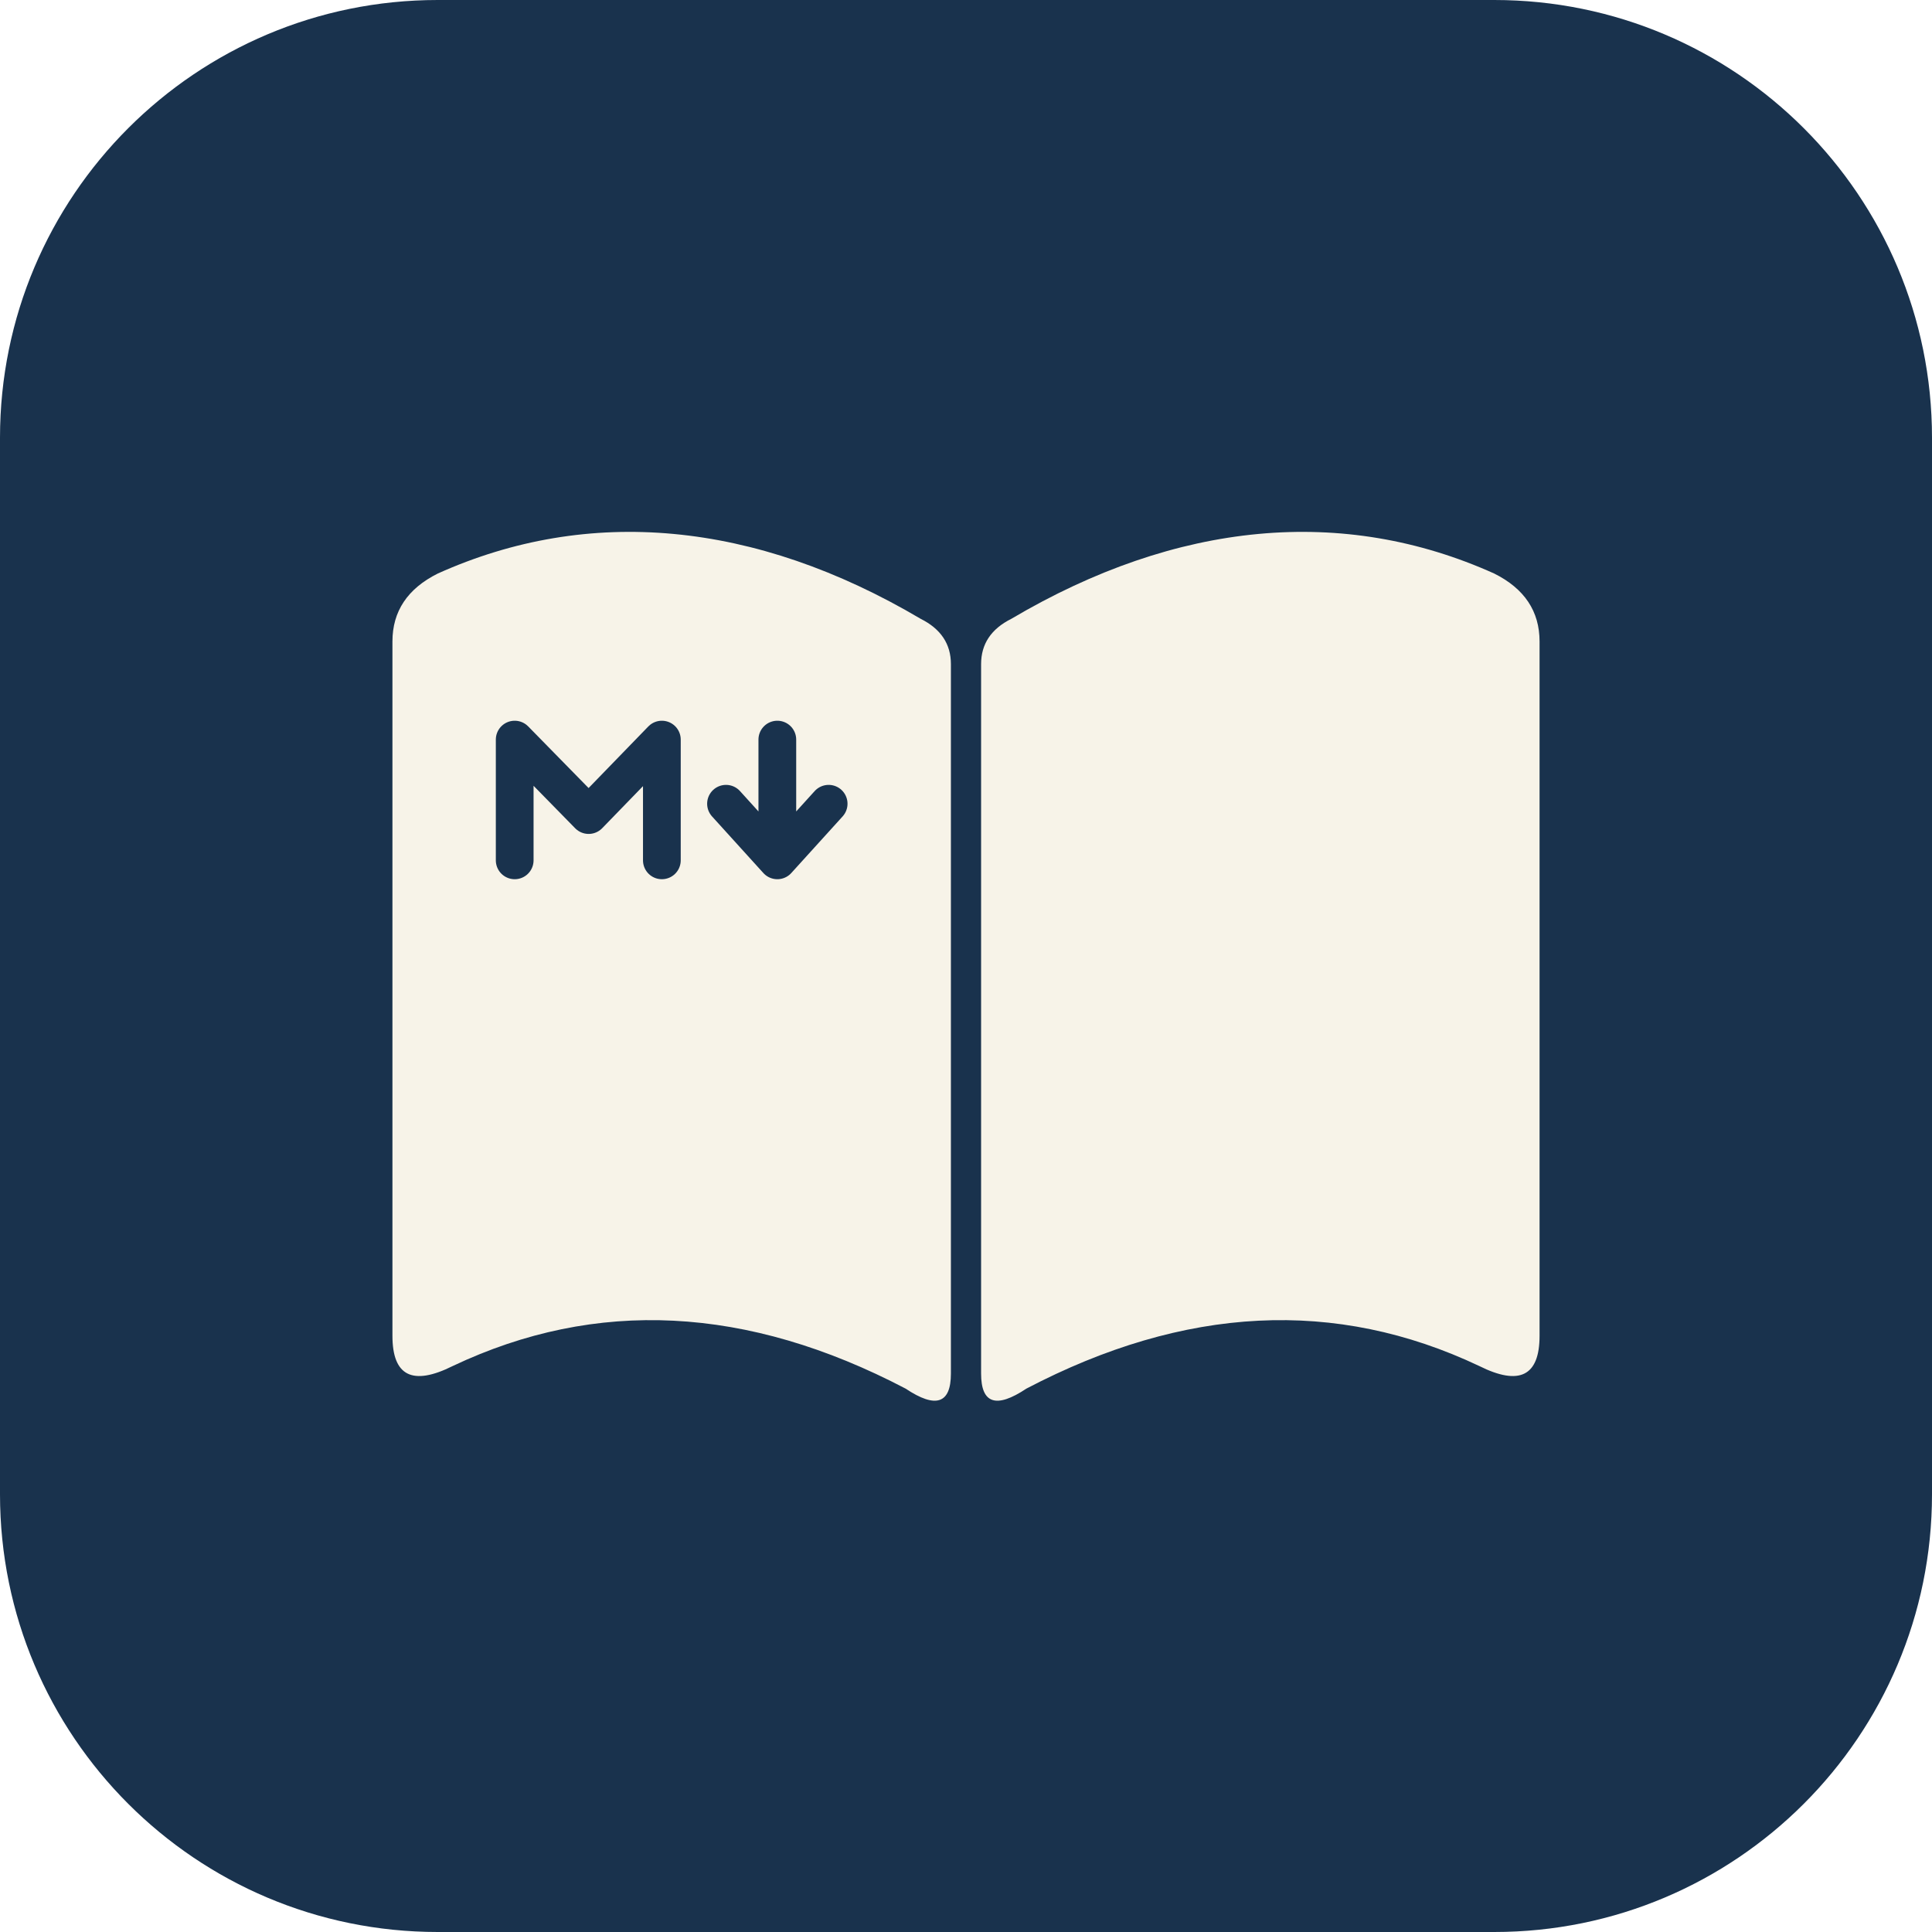
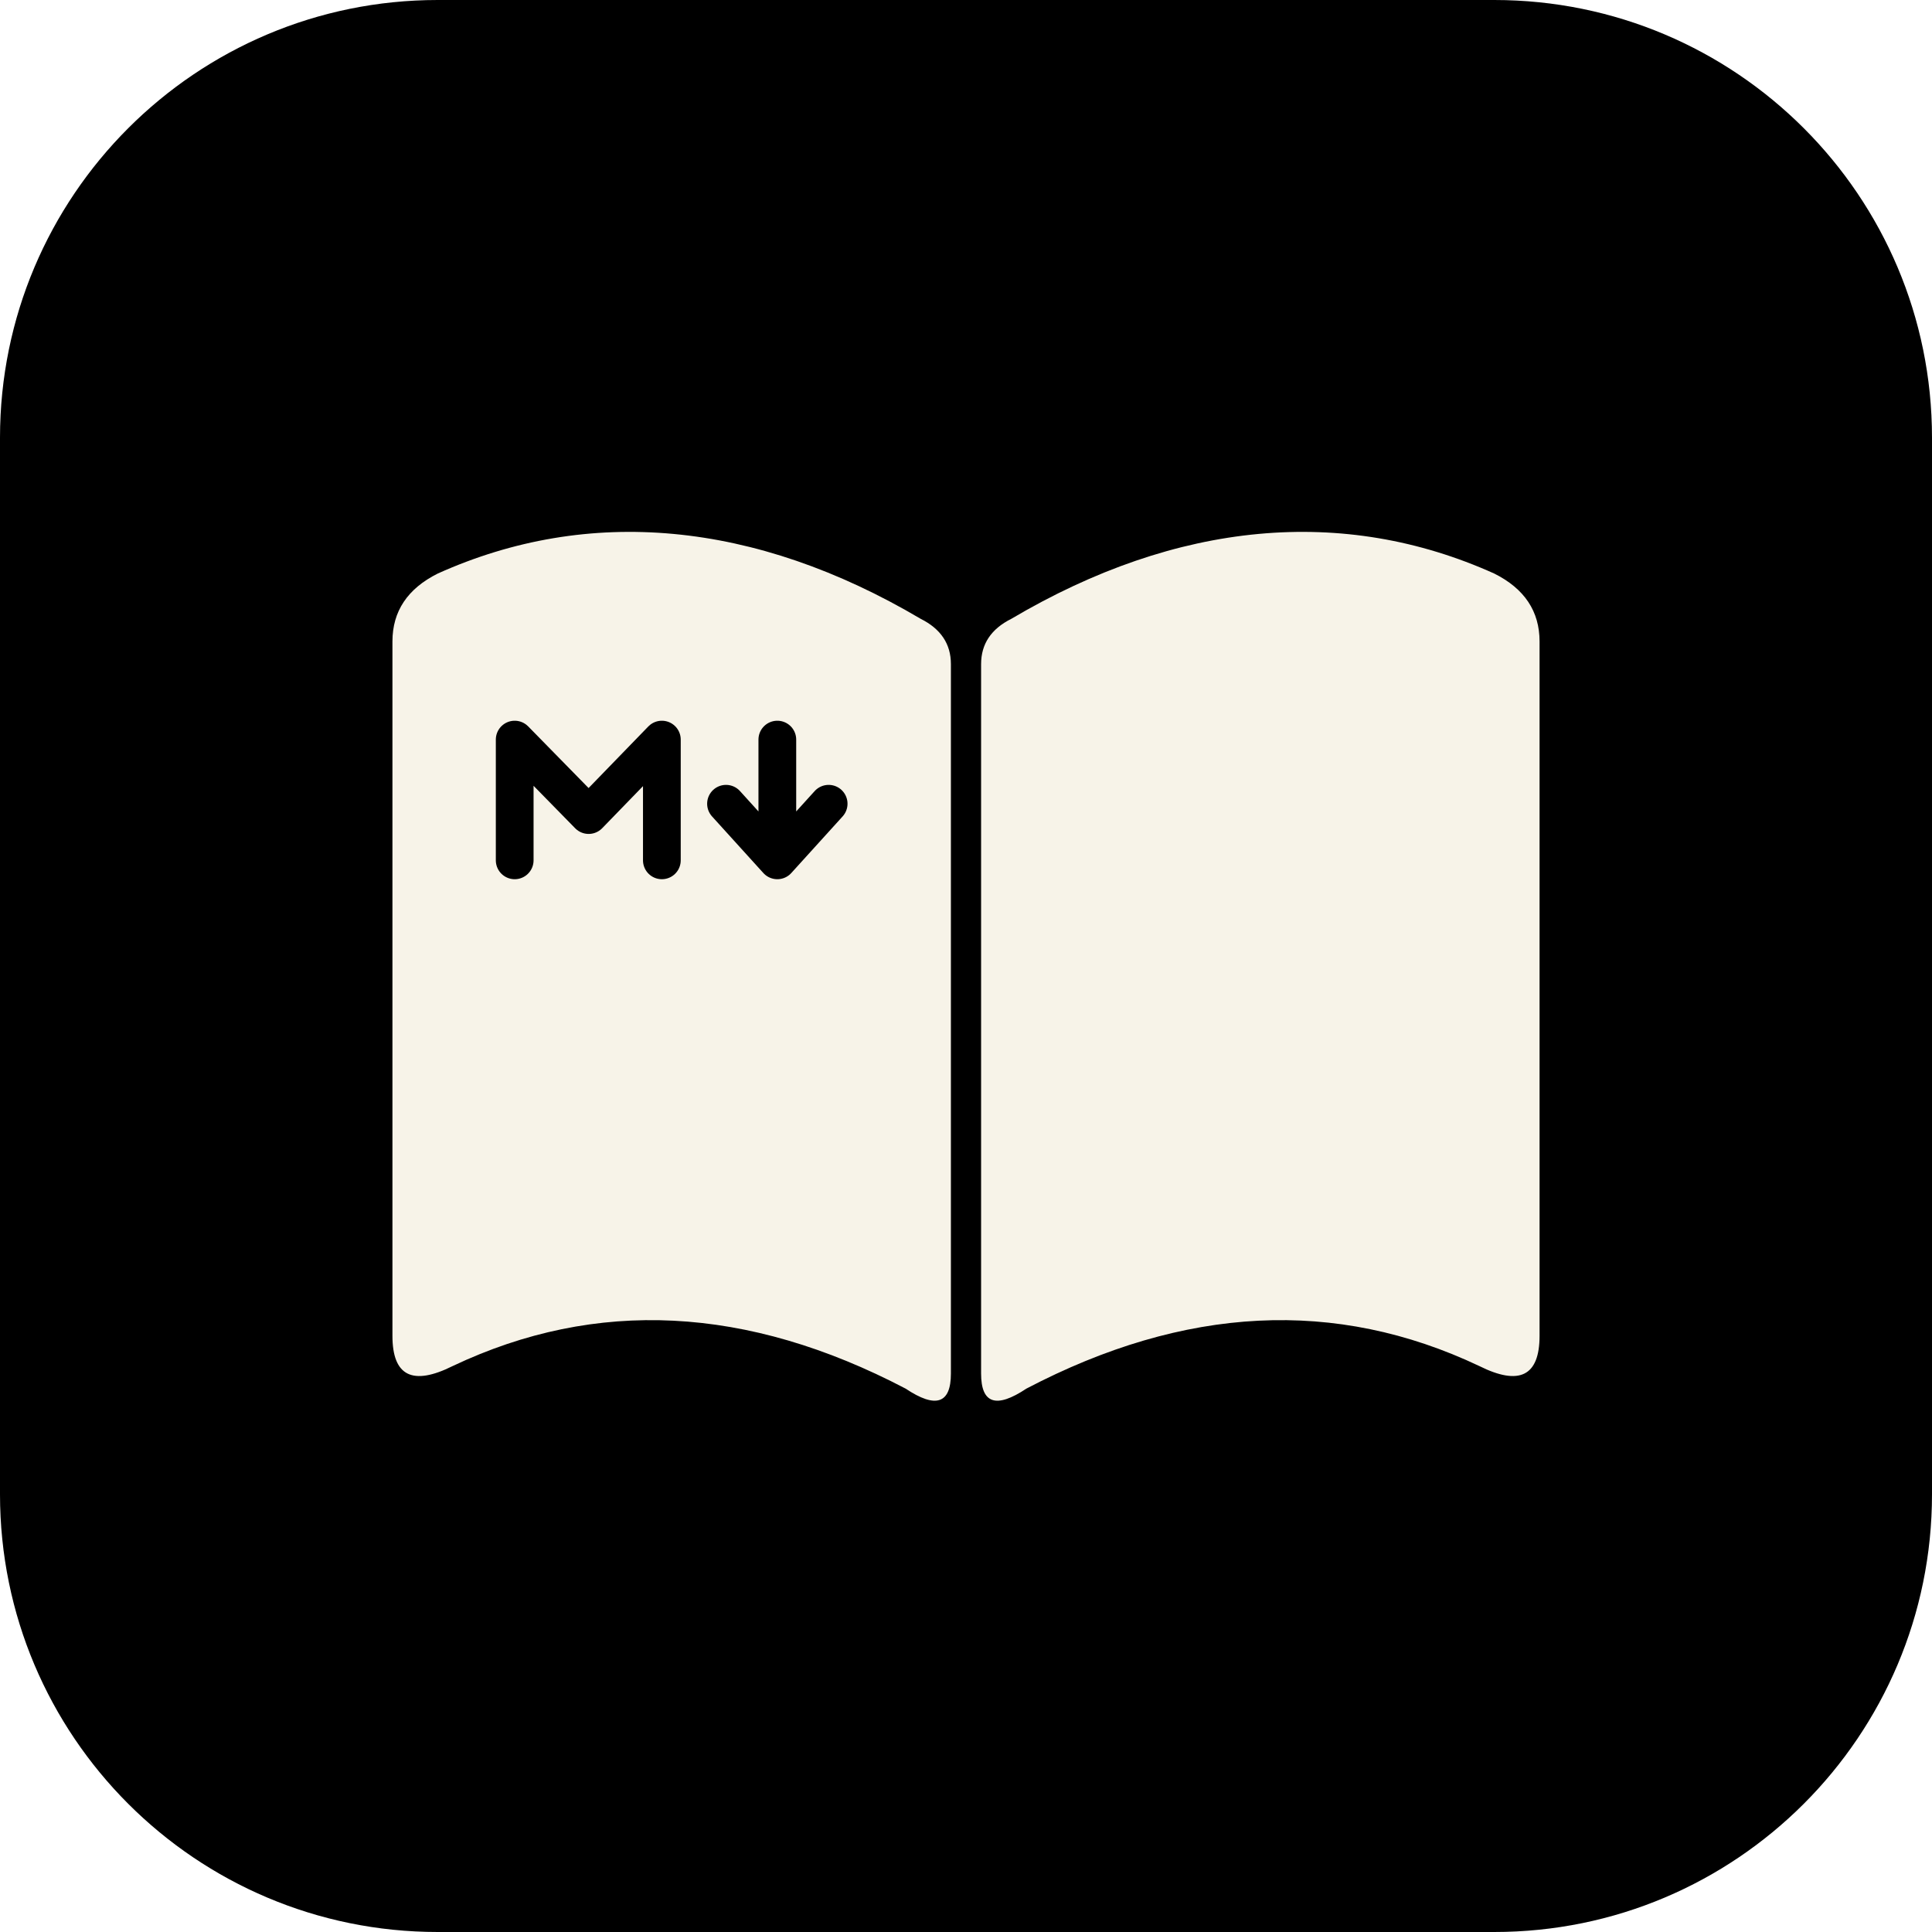
<svg xmlns="http://www.w3.org/2000/svg" viewBox="0 0 256 256" role="img" aria-labelledby="title desc">
-   <rect width="256" height="256" rx="58" fill="#19324D" />
+   <rect width="256" height="256" rx="58" fill="#000000" />
  <g fill="#F7F3E8">
    <path d="M58 76C78 67 100 69 122 82Q126 84 126 88V182Q126 188 120 184C99 173 79 172 60 181Q52 185 52 177V85Q52 79 58 76Z" />
    <path d="M198 76C178 67 156 69 134 82Q130 84 130 88V182Q130 188 136 184C157 173 177 172 196 181Q204 185 204 177V85Q204 79 198 76Z" />
  </g>
-   <g fill="none" stroke="#19324D" stroke-width="5" stroke-linecap="round" stroke-linejoin="round">
+   <g fill="none" stroke="#000000" stroke-width="5" stroke-linecap="round" stroke-linejoin="round">
    <path d="M68.2 114V98L78 108L87.7 98V114" />
    <path d="M103 98V114M96.2 106.5L103 114L109.8 106.5" />
  </g>
</svg>
